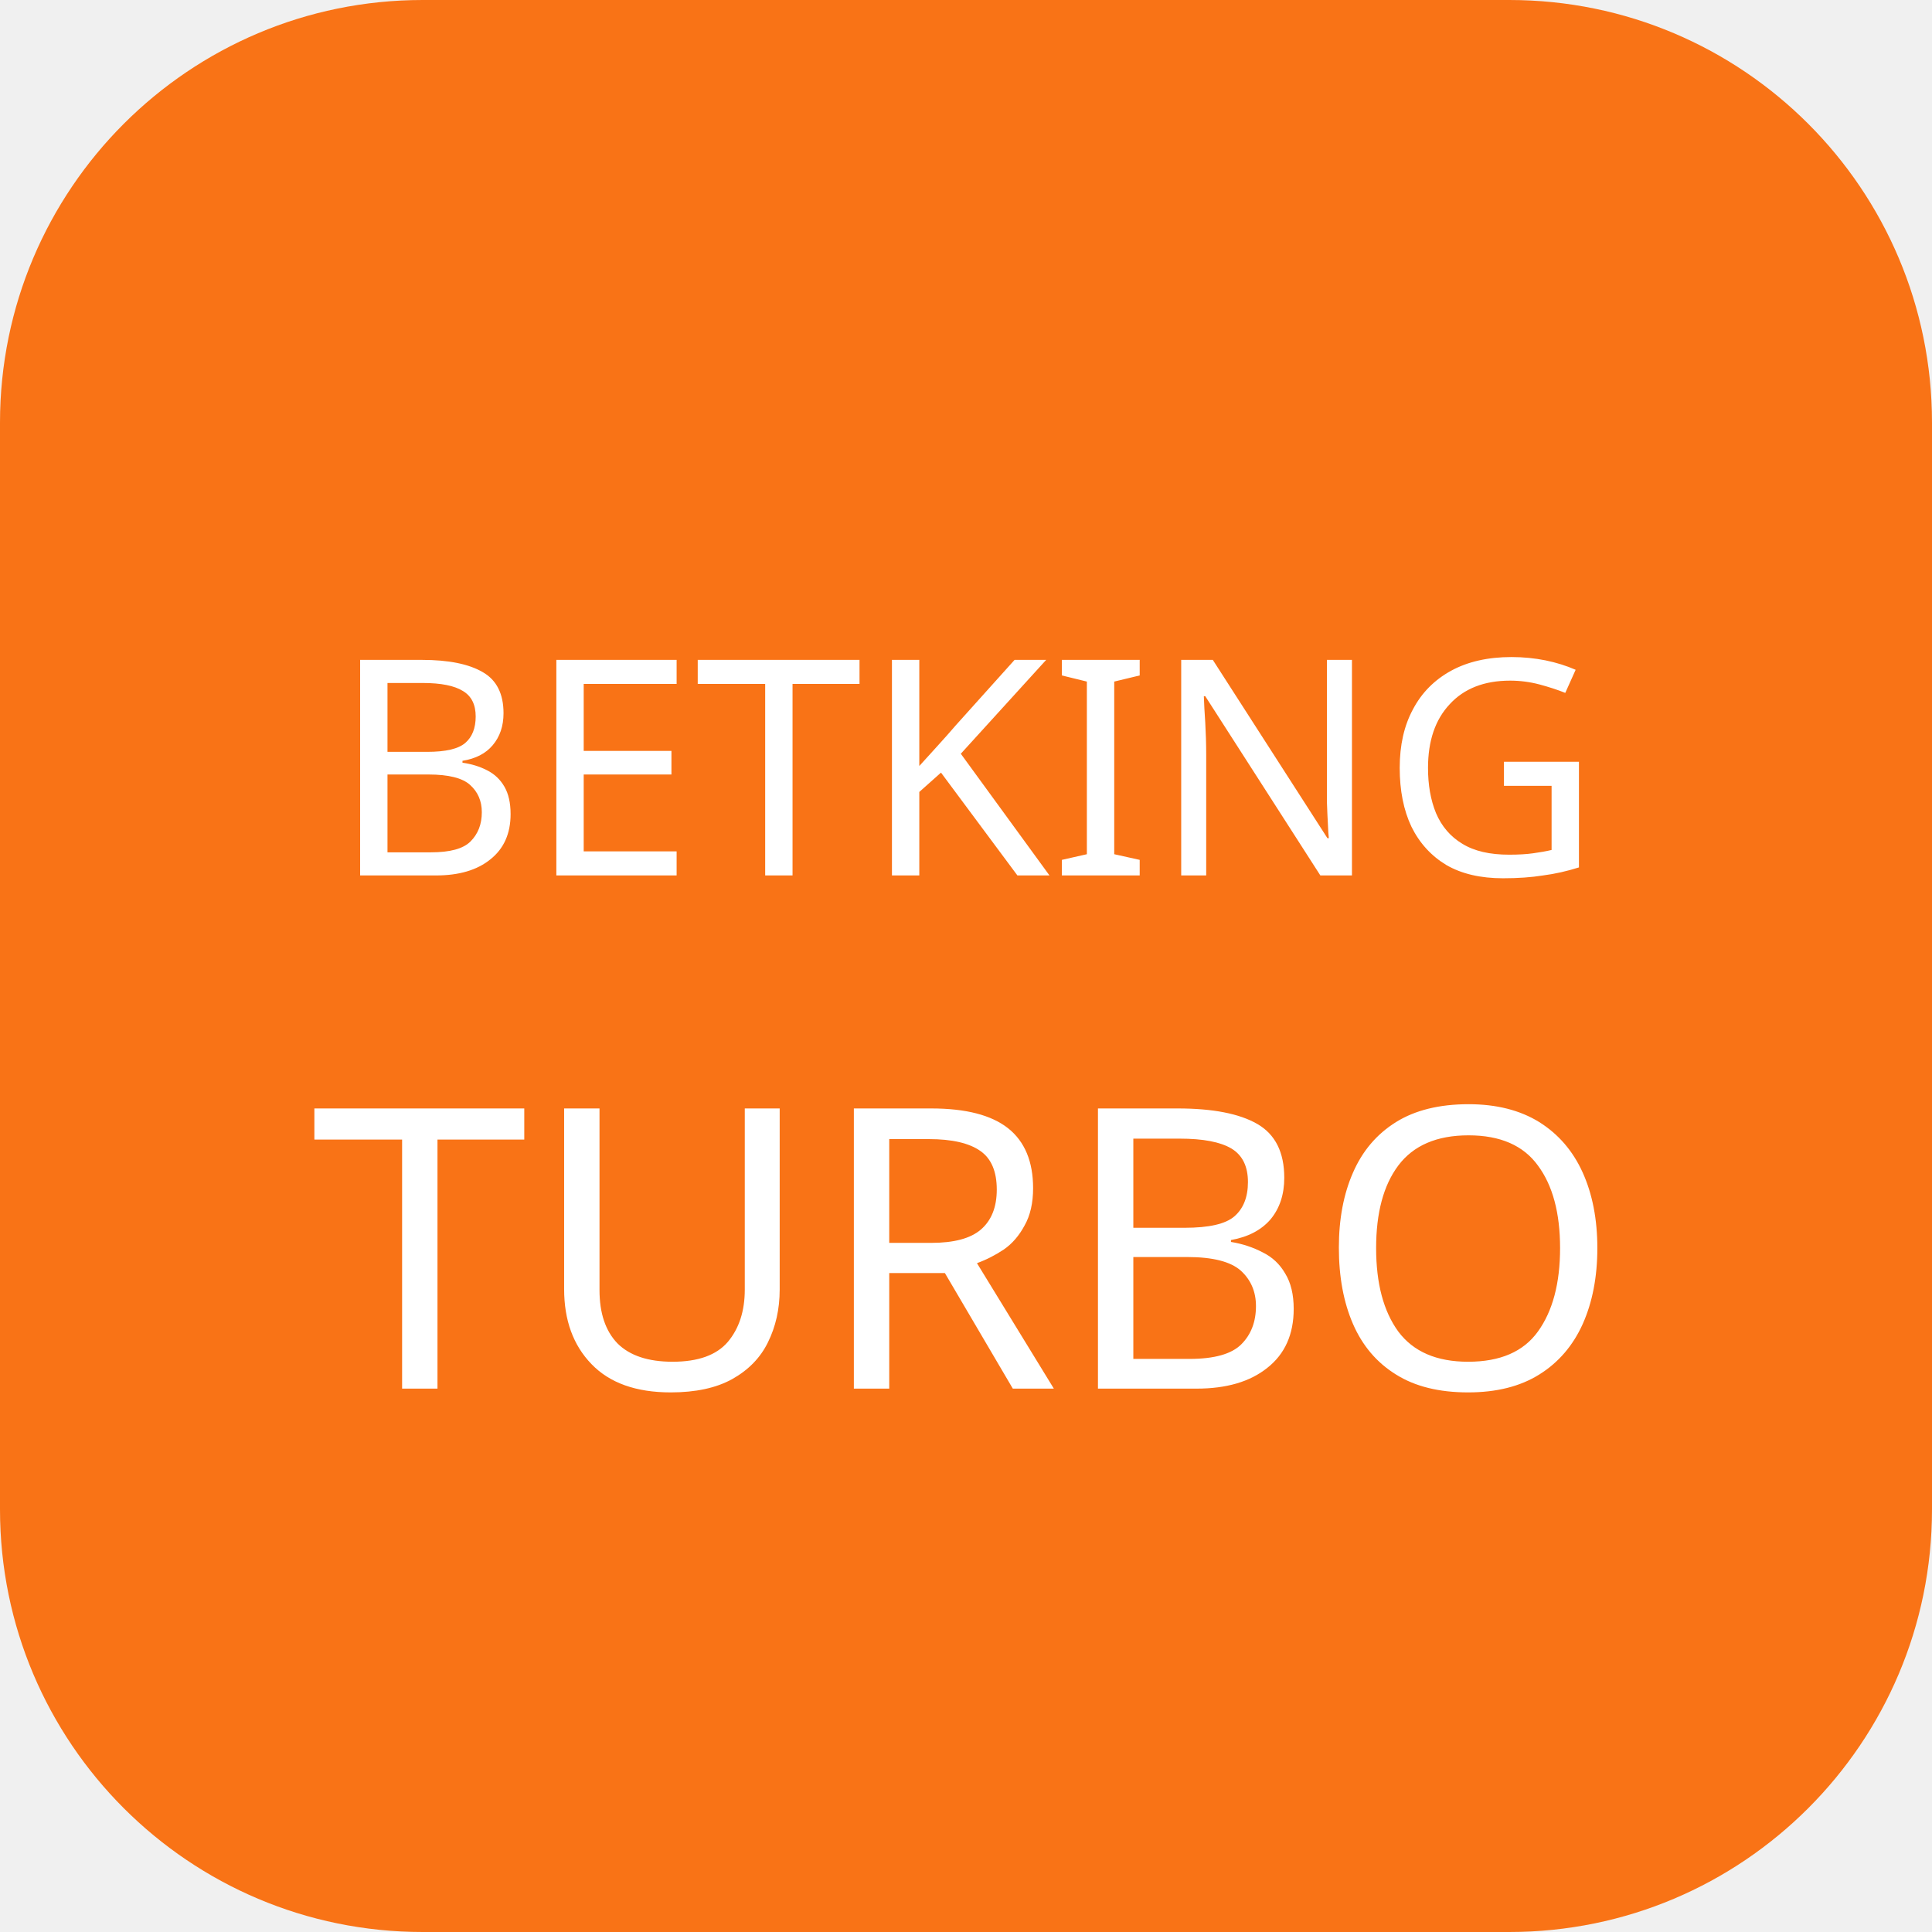
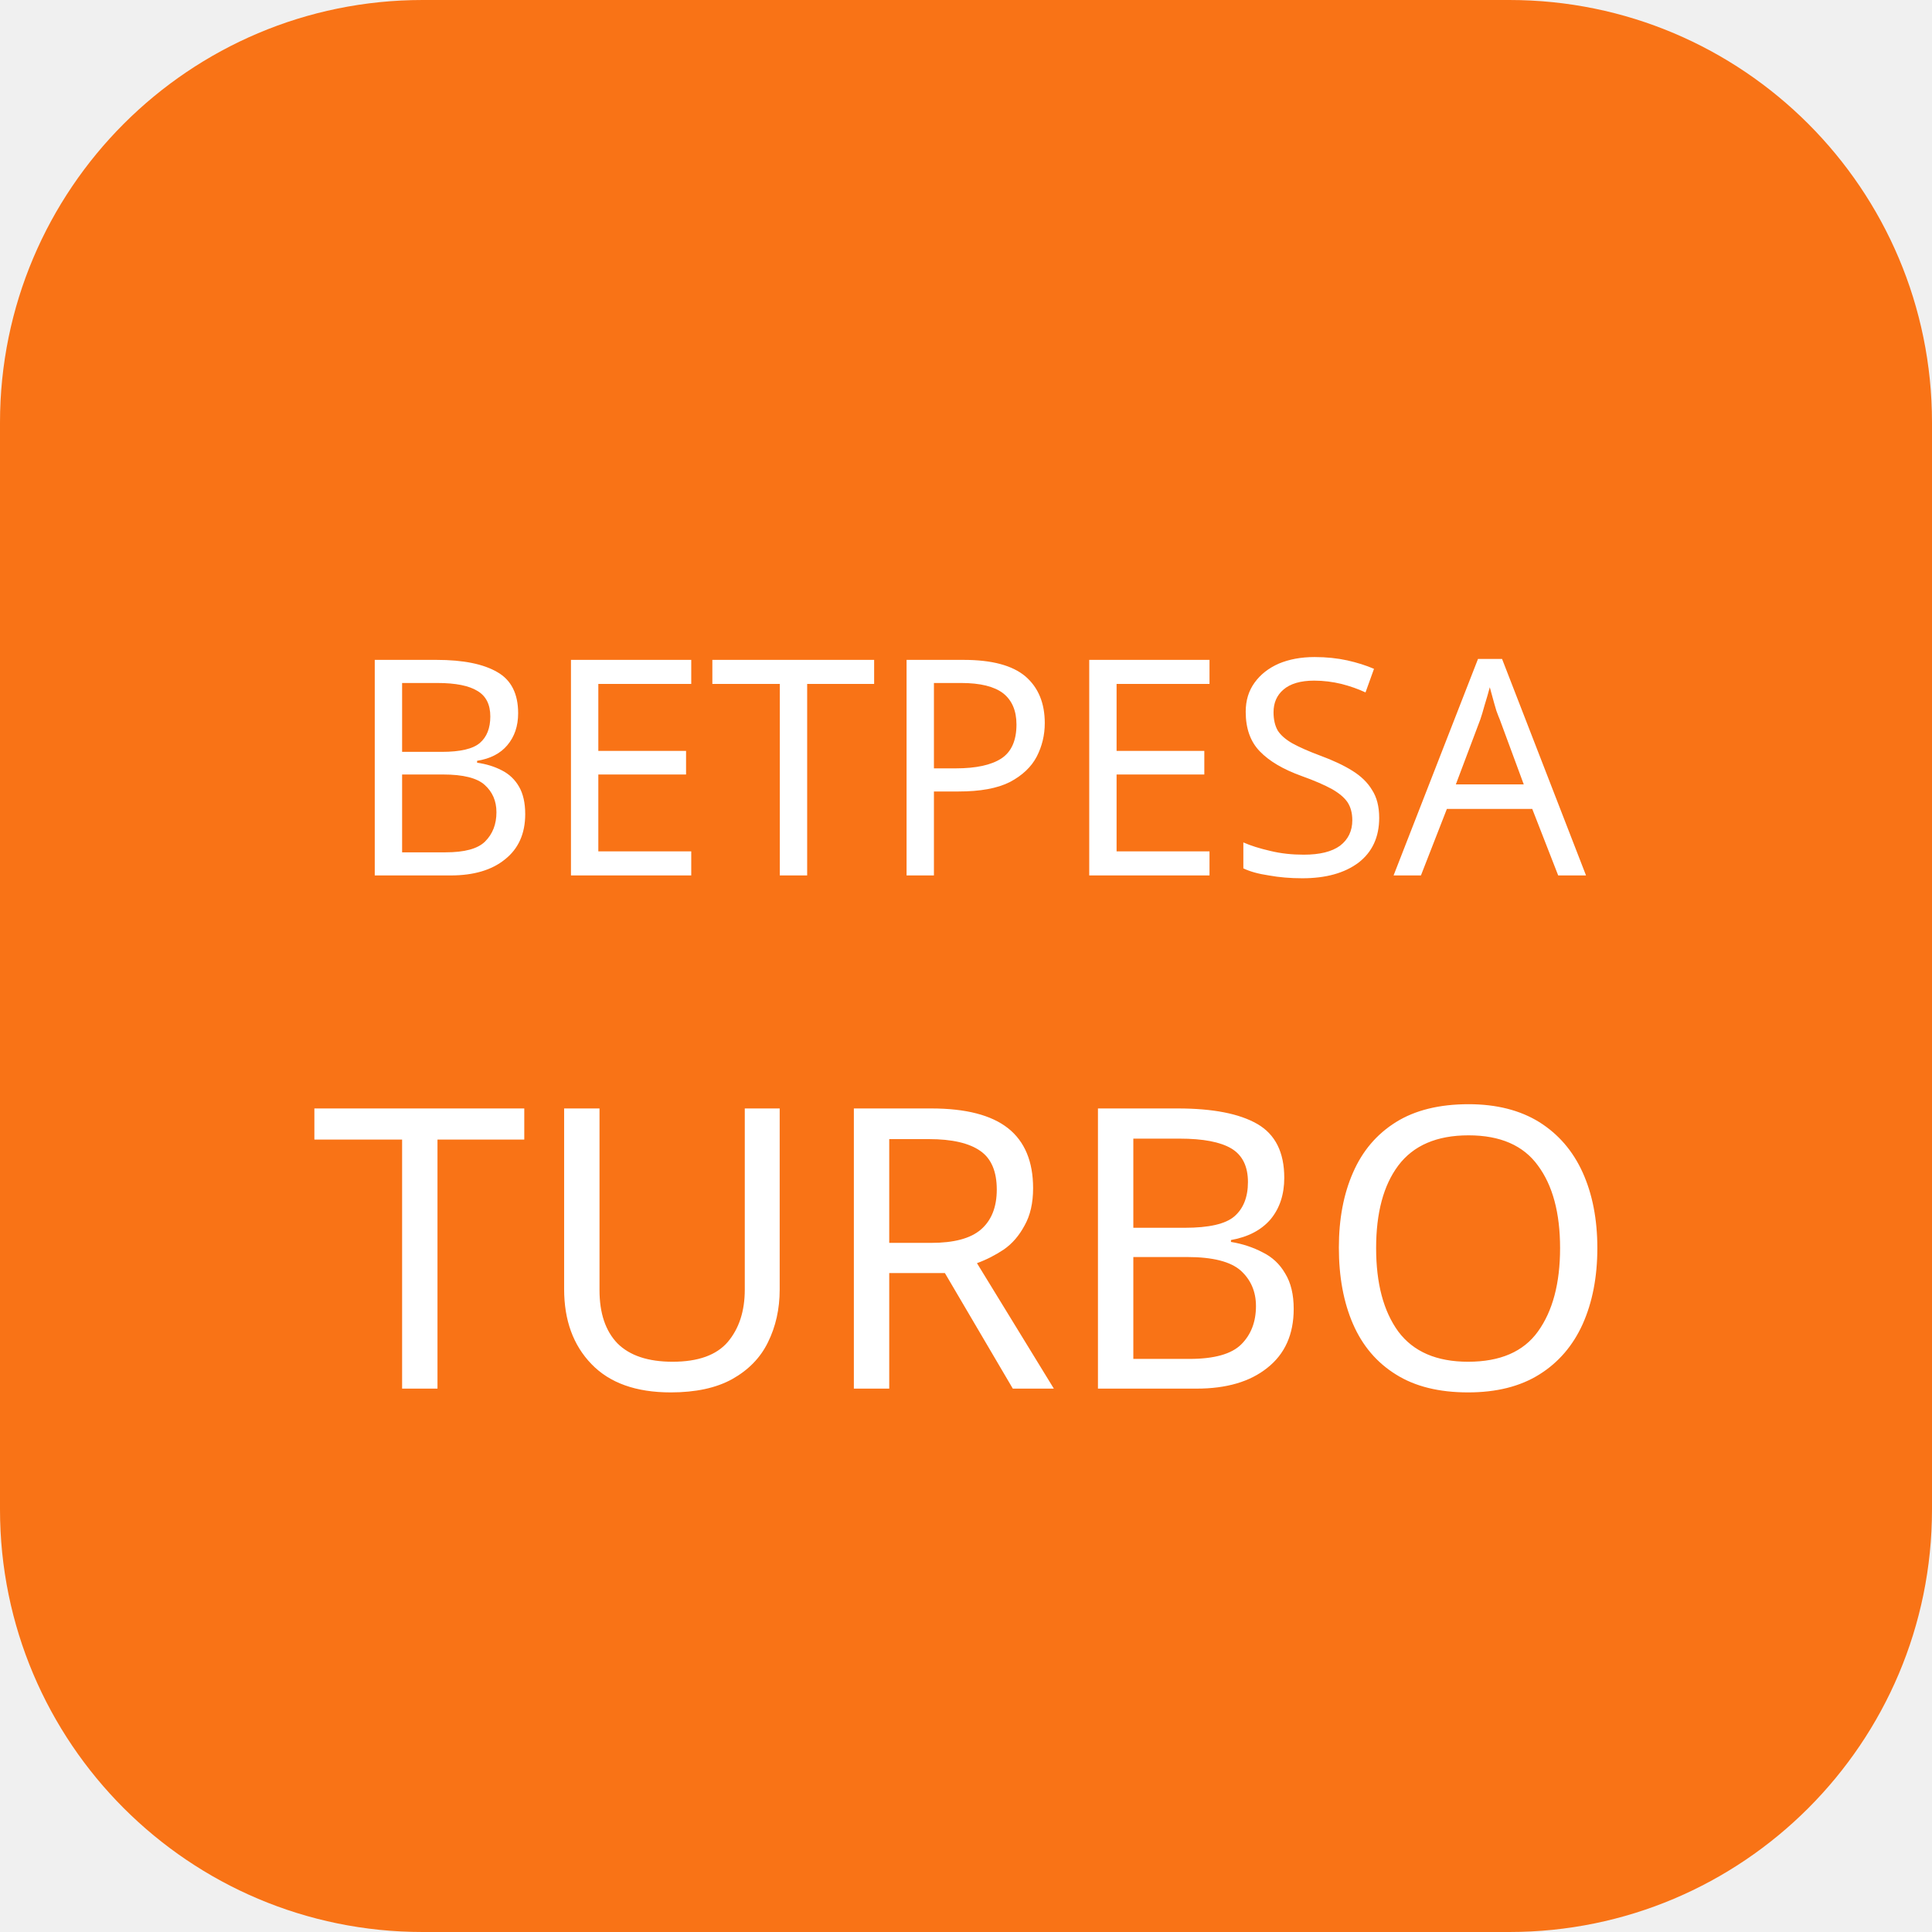
<svg xmlns="http://www.w3.org/2000/svg" viewBox="0 0 64 64" width="64" height="64" role="img">
  <rect width="64" height="64" rx="14" fill="#f97316" />
  <g fill="#ffffff">
-     <text x="32" y="29" text-anchor="middle" font-family="Impact,'Arial Black',sans-serif" font-size="10">BETKING</text>
+     <text x="32" y="29" text-anchor="middle" font-family="Impact,'Arial Black',sans-serif" font-size="10">BETPESA</text>
    <text x="32" y="46" text-anchor="middle" font-family="Impact,'Arial Black',sans-serif" font-size="13">TURBO</text>
  </g>
</svg>
